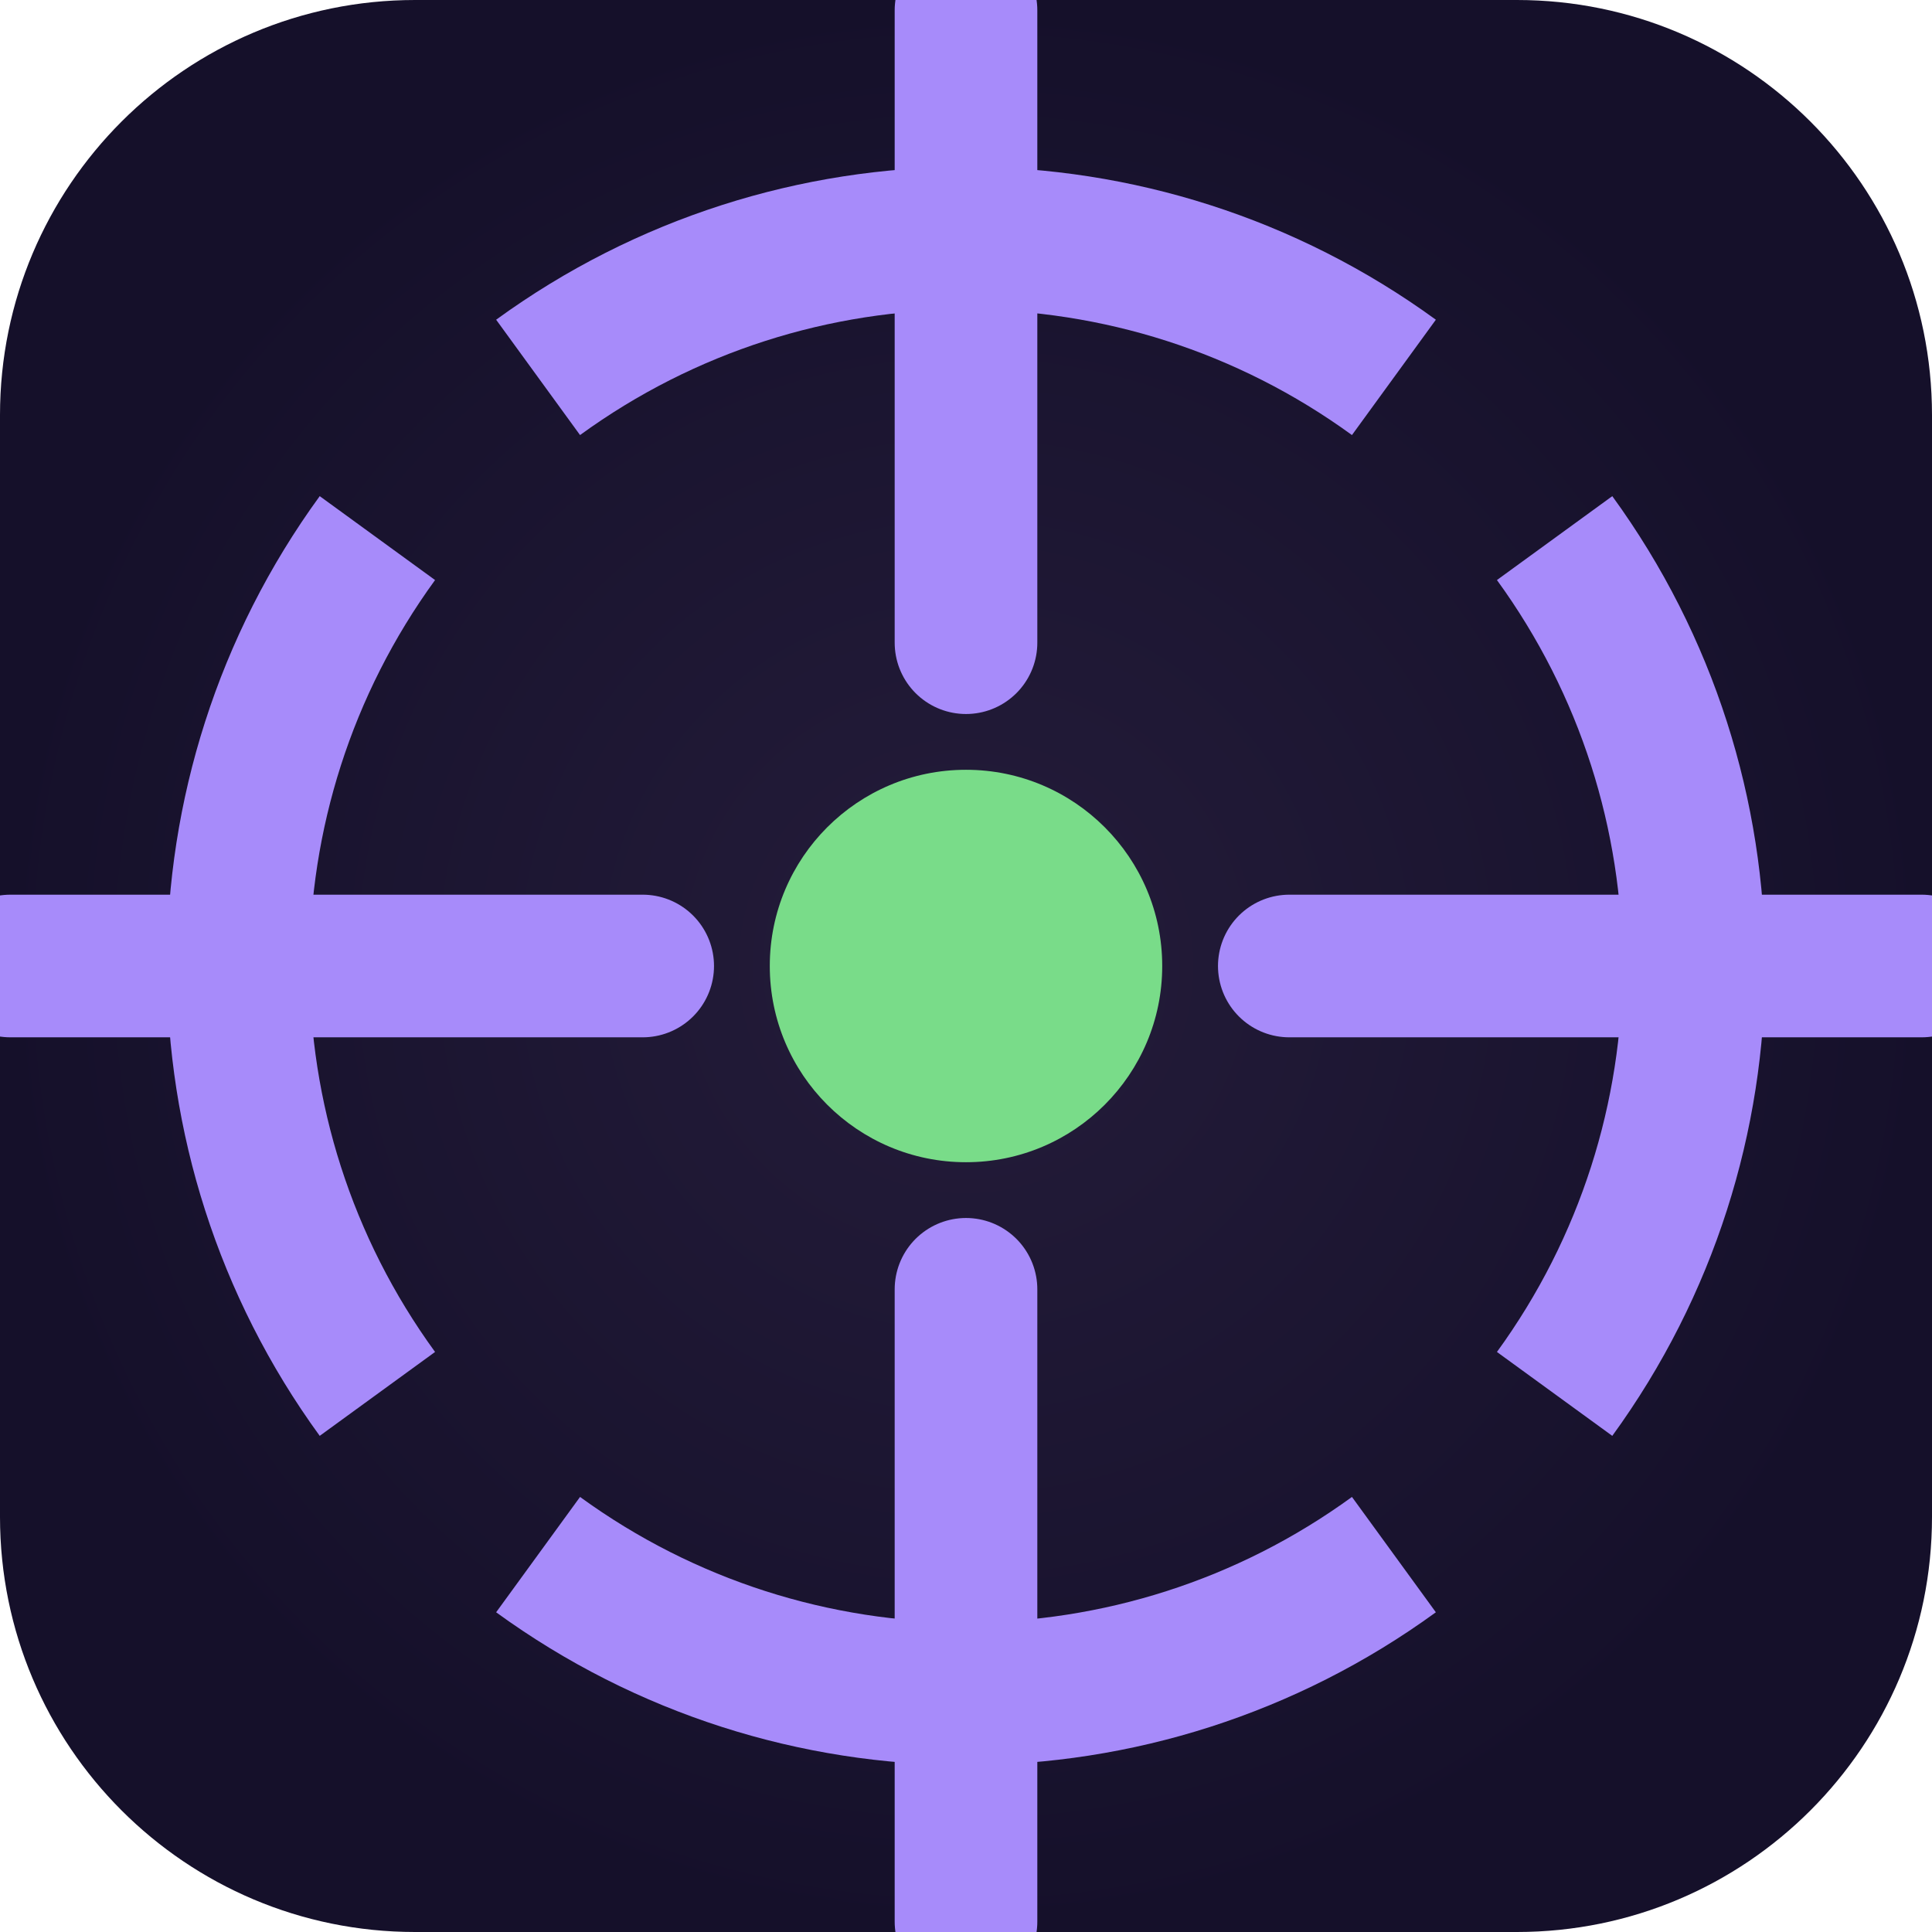
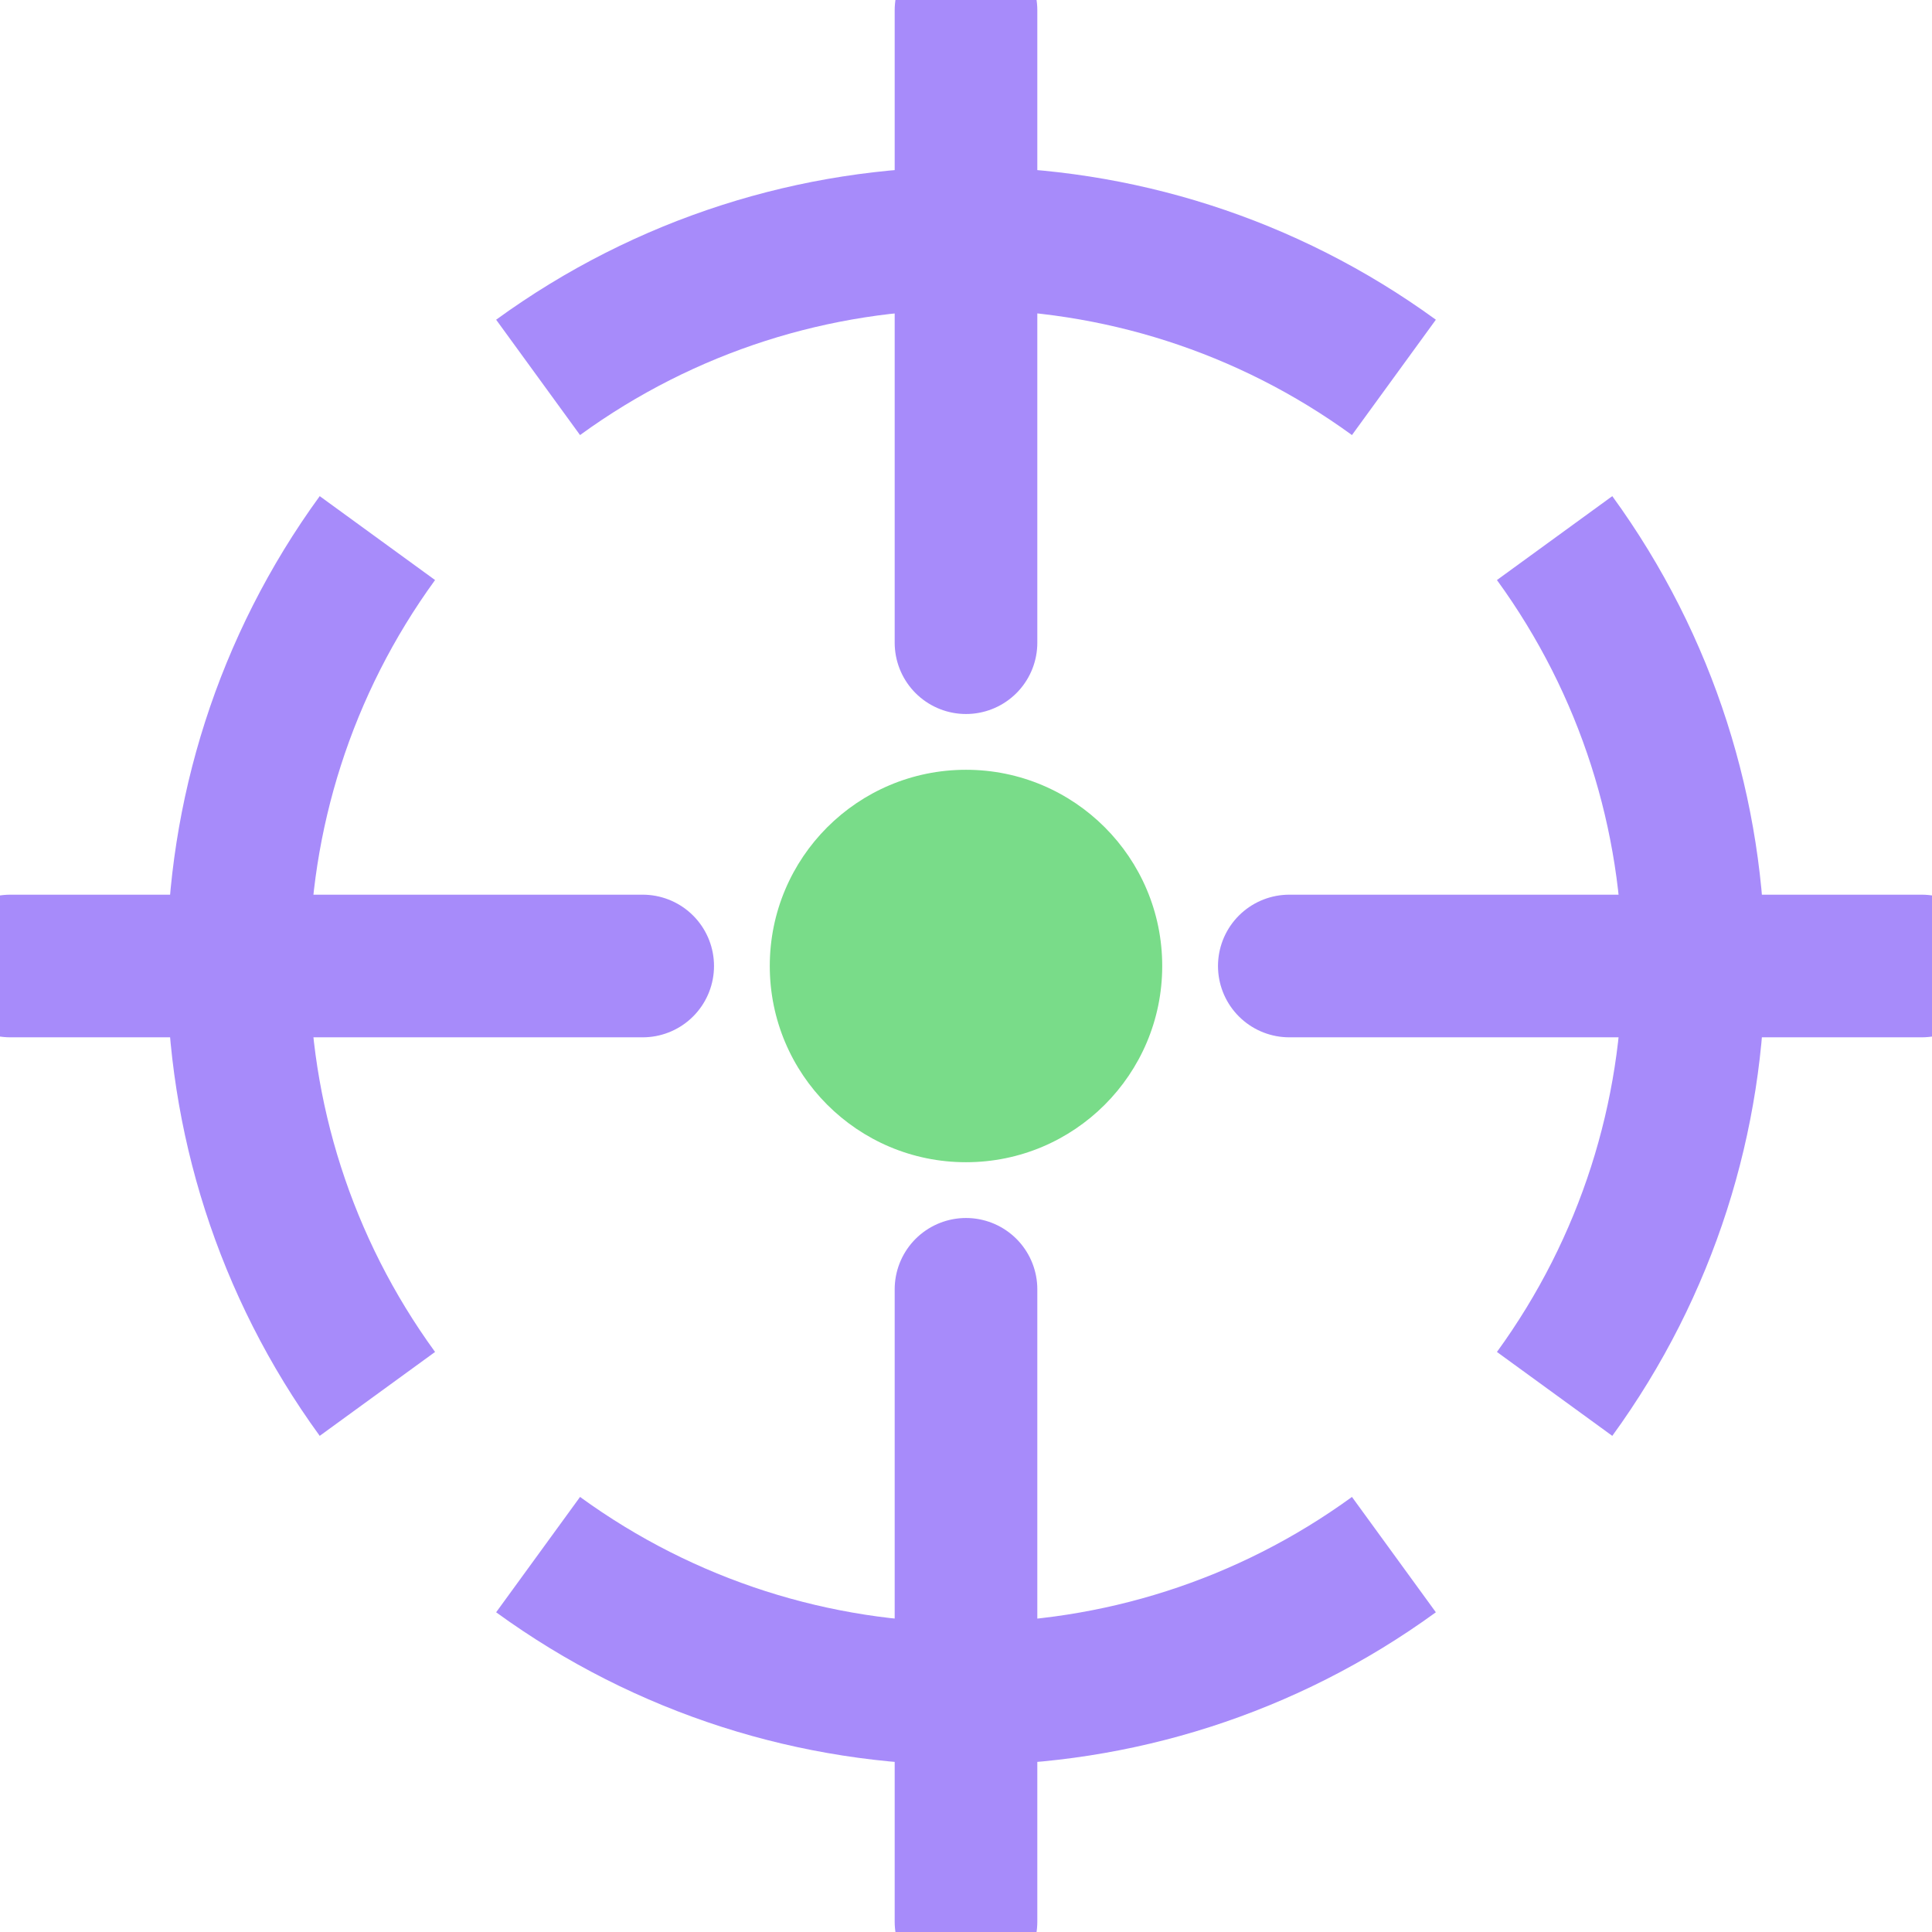
<svg xmlns="http://www.w3.org/2000/svg" viewBox="0 0 512 512" width="512" height="512">
-   <defs>
-     <radialGradient id="bg" cx="50%" cy="50%" r="50%">
-       <stop offset="0%" stop-color="#241C3A" />
-       <stop offset="100%" stop-color="#15102A" />
-     </radialGradient>
-   </defs>
-   <rect width="512" height="512" rx="110" fill="url(#bg)" />
  <g fill="none" stroke="#A78BFA" stroke-width="30" transform="translate(256,256) scale(1.26) translate(-256,-256)">
    <g stroke-linecap="butt">
      <path d="M166 132.2 A153 153 0 0 1 346 132.2" />
      <path d="M379.8 166 A153 153 0 0 1 379.8 346" />
      <path d="M346 379.8 A153 153 0 0 1 166 379.8" />
      <path d="M132.2 346 A153 153 0 0 1 132.2 166" />
    </g>
    <g stroke-linecap="round">
      <line x1="256" y1="55" x2="256" y2="188" />
      <line x1="256" y1="324" x2="256" y2="457" />
      <line x1="55" y1="256" x2="188" y2="256" />
      <line x1="324" y1="256" x2="457" y2="256" />
    </g>
  </g>
  <circle cx="256" cy="256" r="52" fill="#79DC89" />
</svg>
